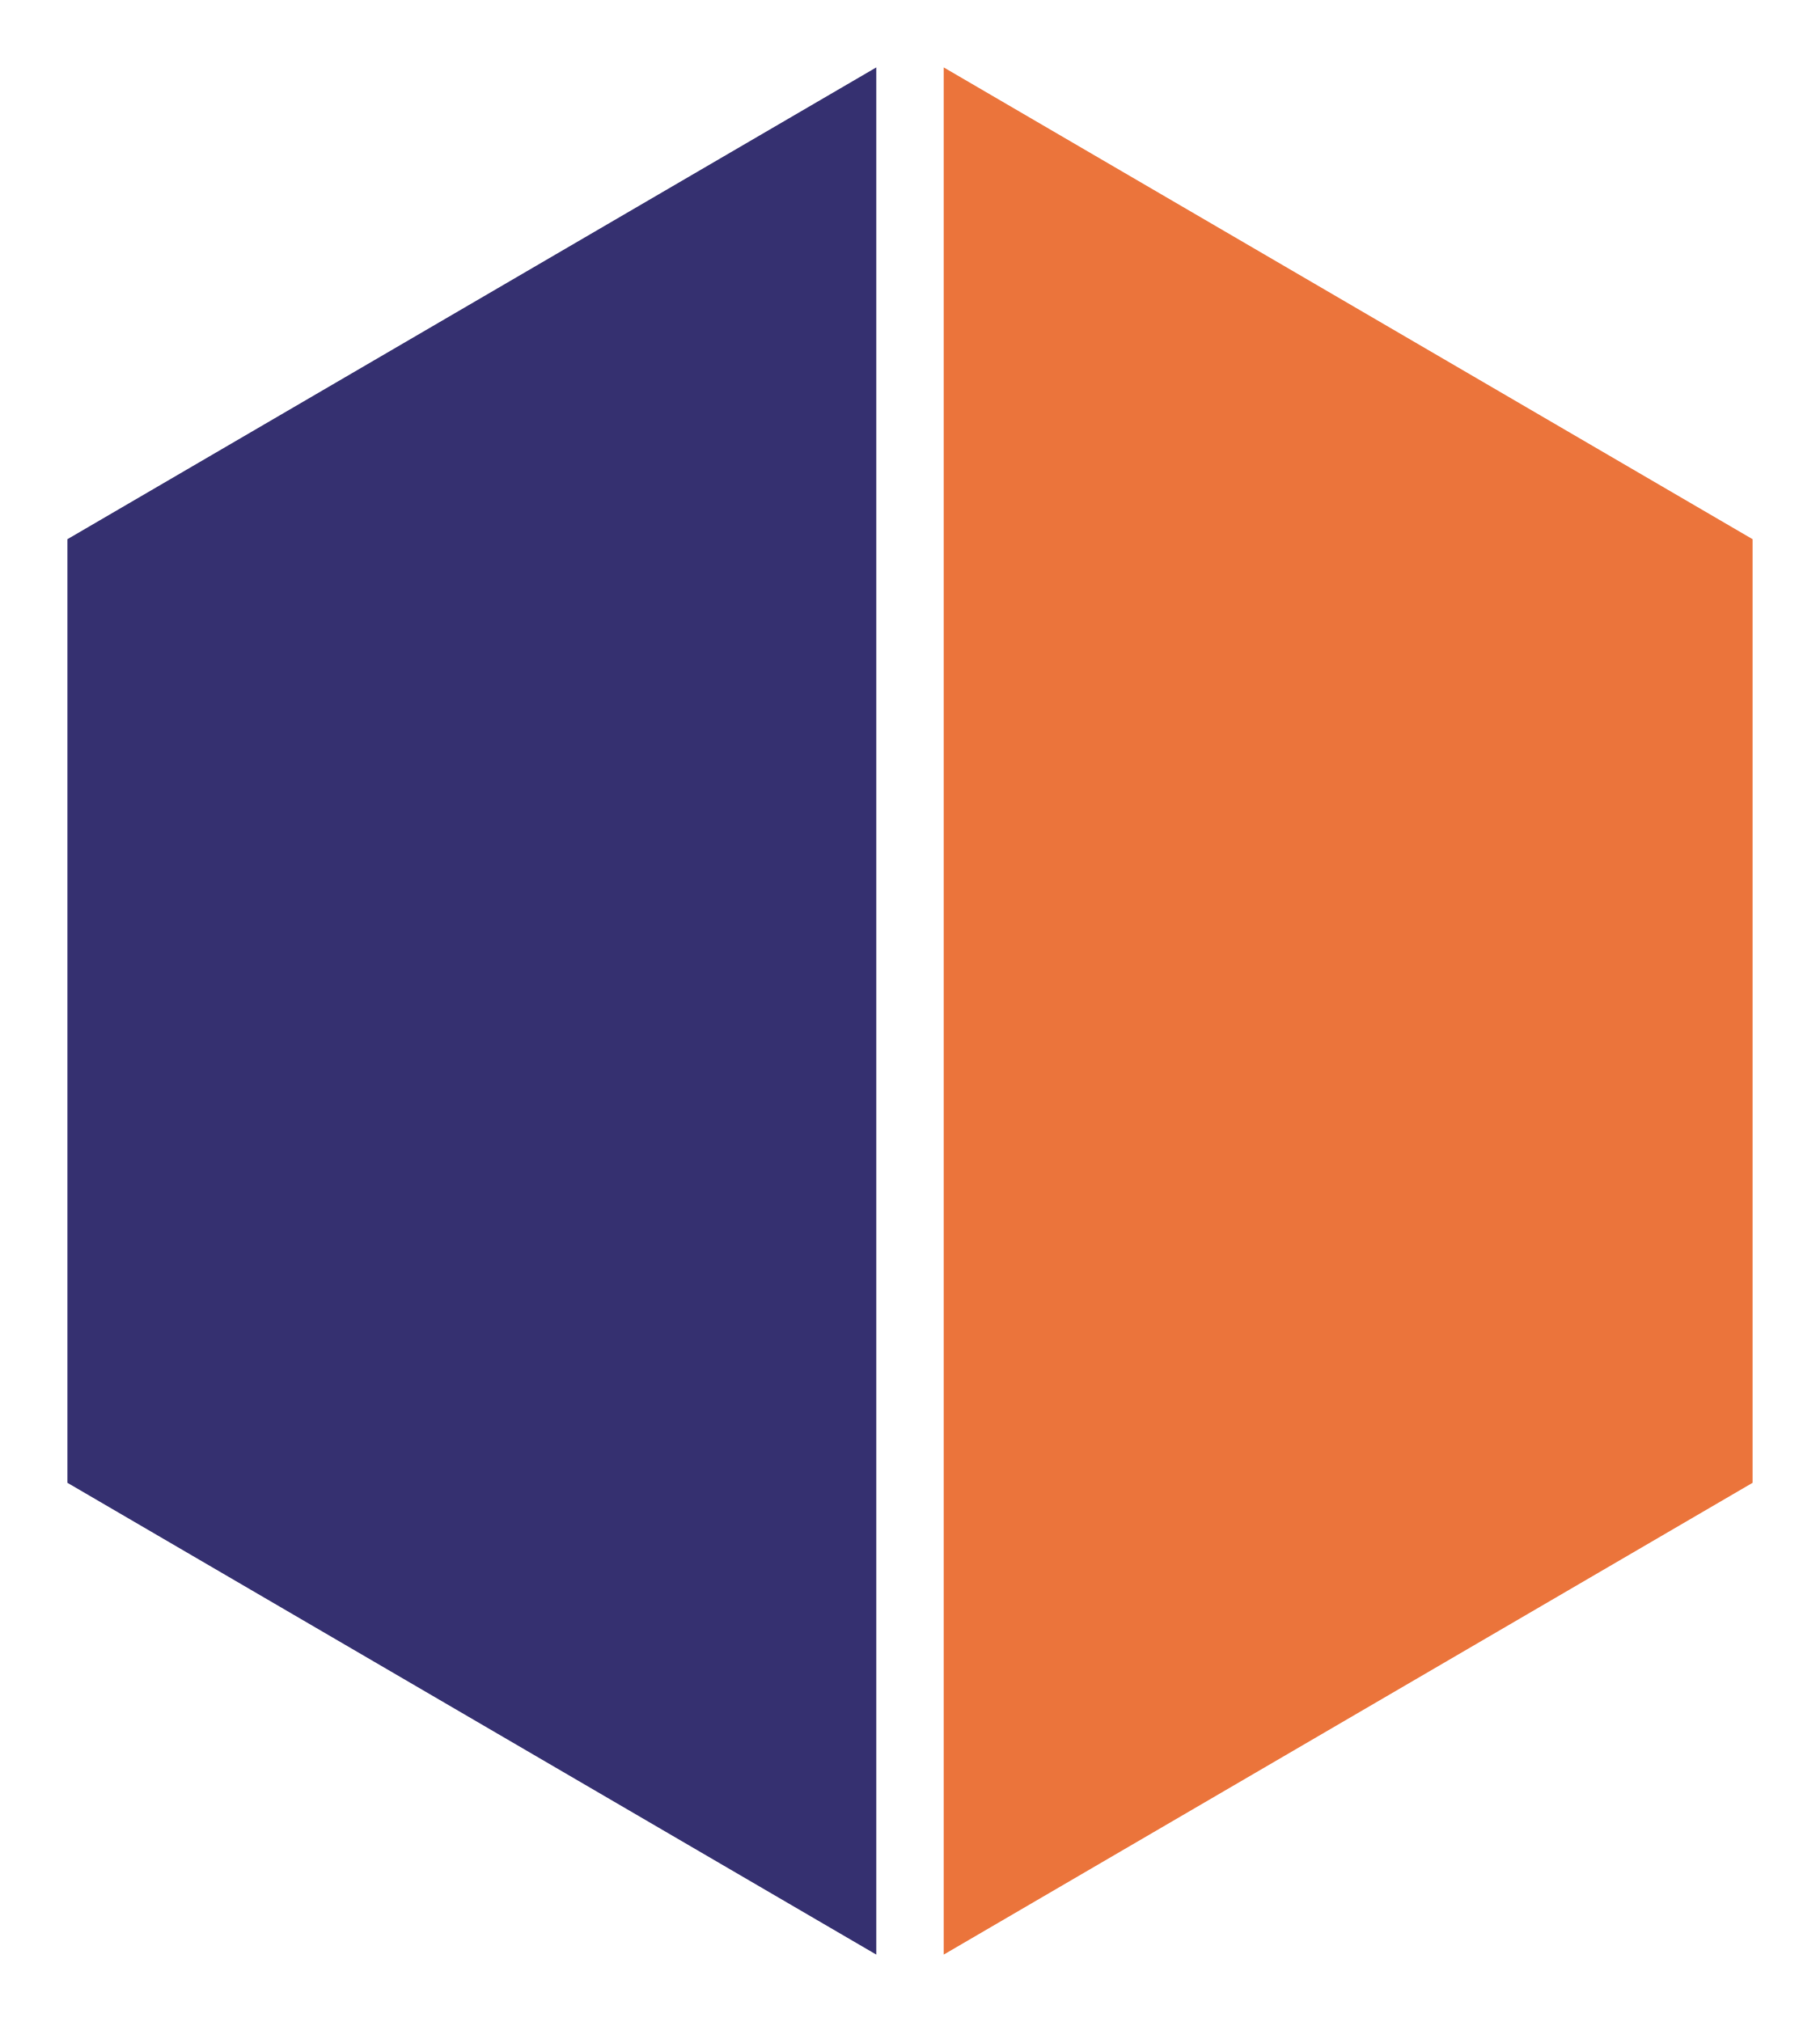
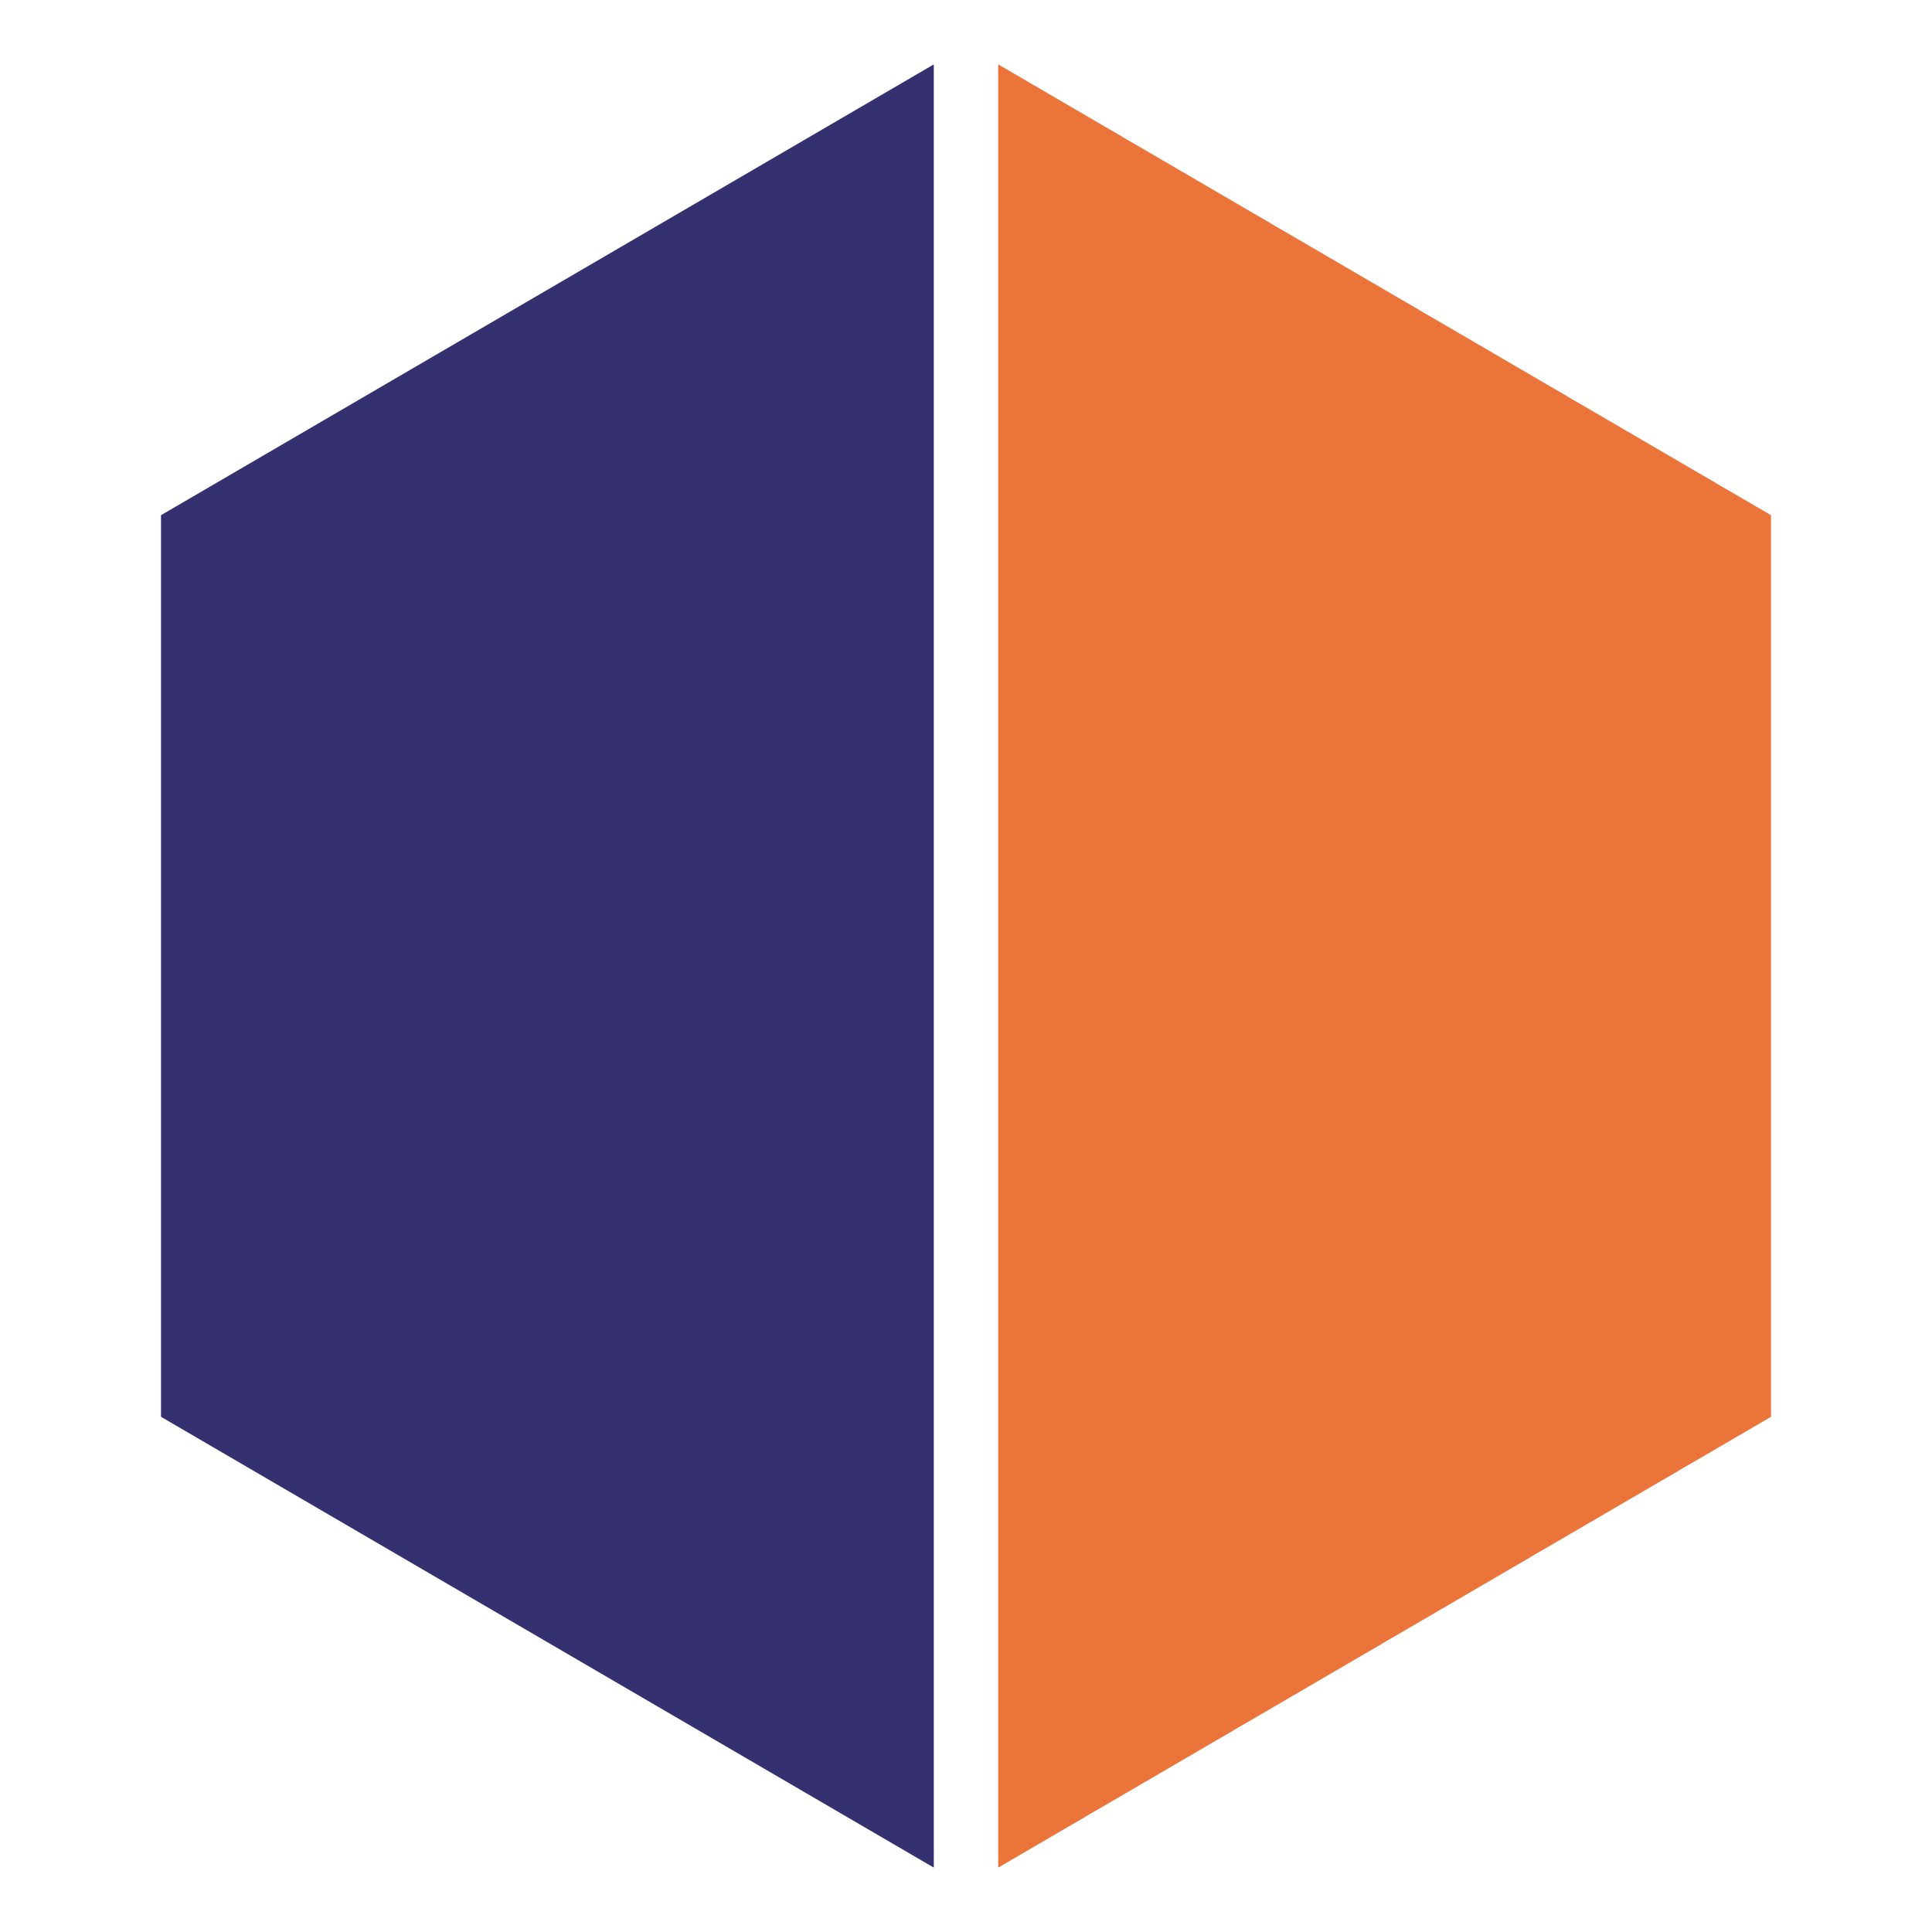
- <svg xmlns="http://www.w3.org/2000/svg" version="1.1" id="Layer_1" x="0px" y="0px" width="27px" height="30px" viewBox="0 0 27 30" enable-background="new 0 0 27 30" xml:space="preserve">
-   <g>
-     <g>
-       <polygon fill="#353070" points="13,1 1,8 1,22 13,29   " />
-       <polygon fill="#EB743B" points="14,1 26,8 26,22 14,29   " />
+ <svg xmlns="http://www.w3.org/2000/svg" version="1.1" id="Layer_1" x="0px" y="0px" width="30" height="30" viewBox="0 0 30 30" enable-background="new 0 0 27 30" xml:space="preserve">
+   <defs id="defs5552" />
+   <g id="g5542" transform="translate(1.5,0)">
+     <g id="g5544">
+       <polygon points="13,1 1,8 1,22 13,29 " id="polygon5546" style="fill:#353070" />
+       <polygon points="14,1 26,8 26,22 14,29 " id="polygon5548" style="fill:#eb743b" />
    </g>
  </g>
</svg>
